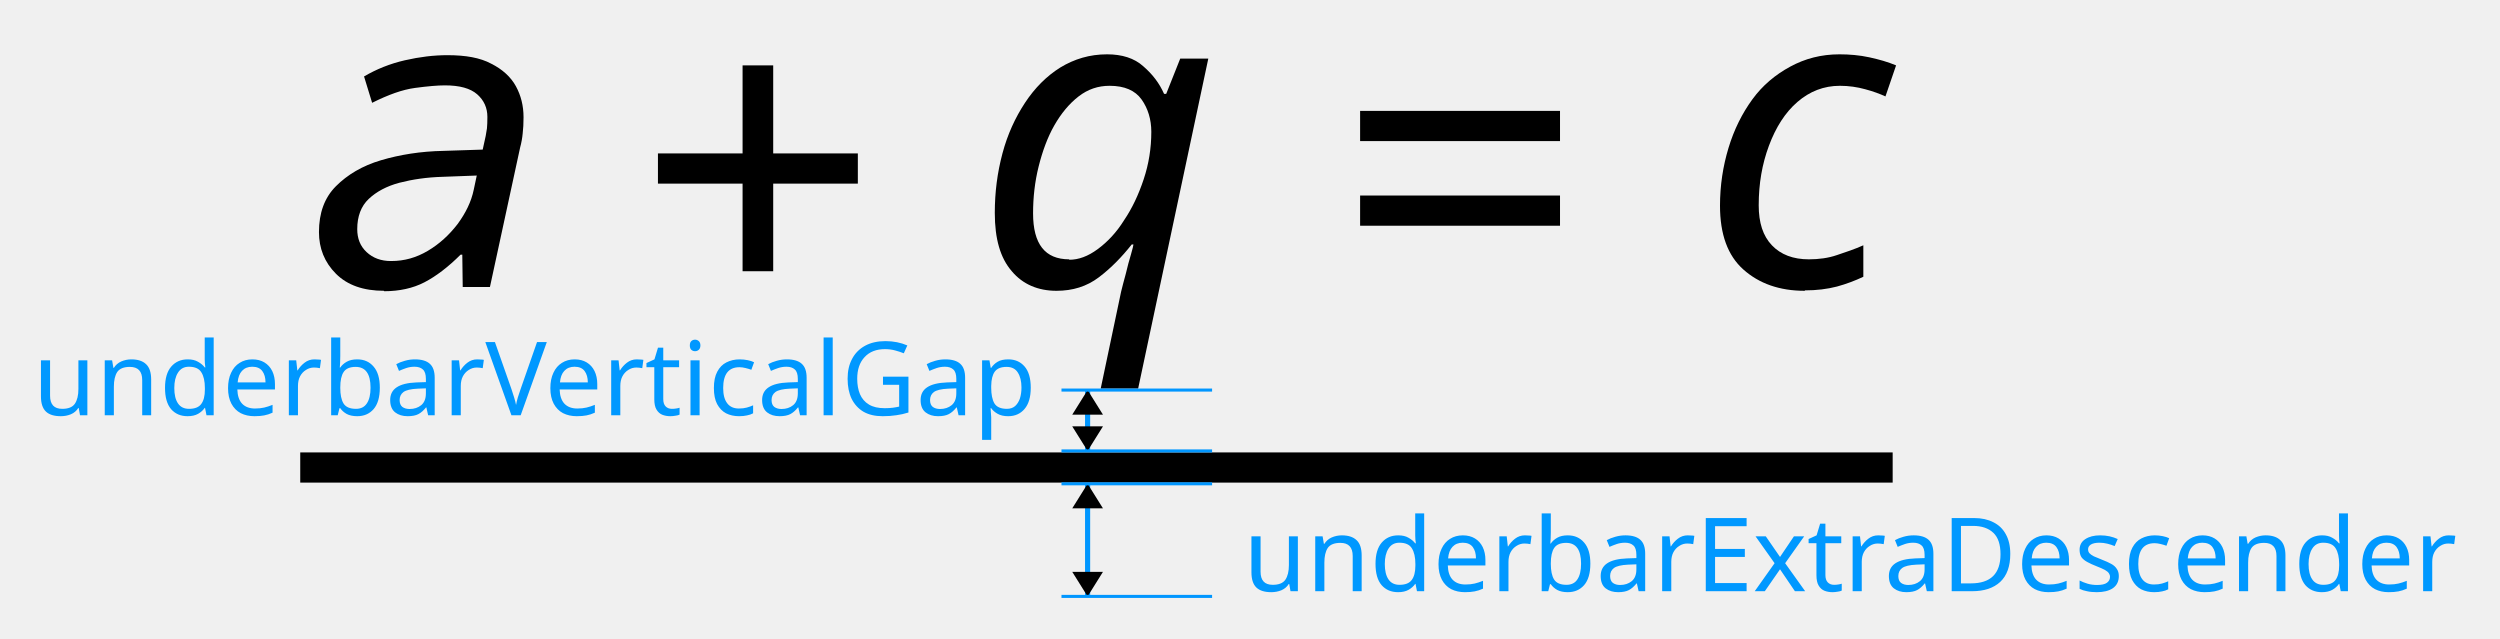
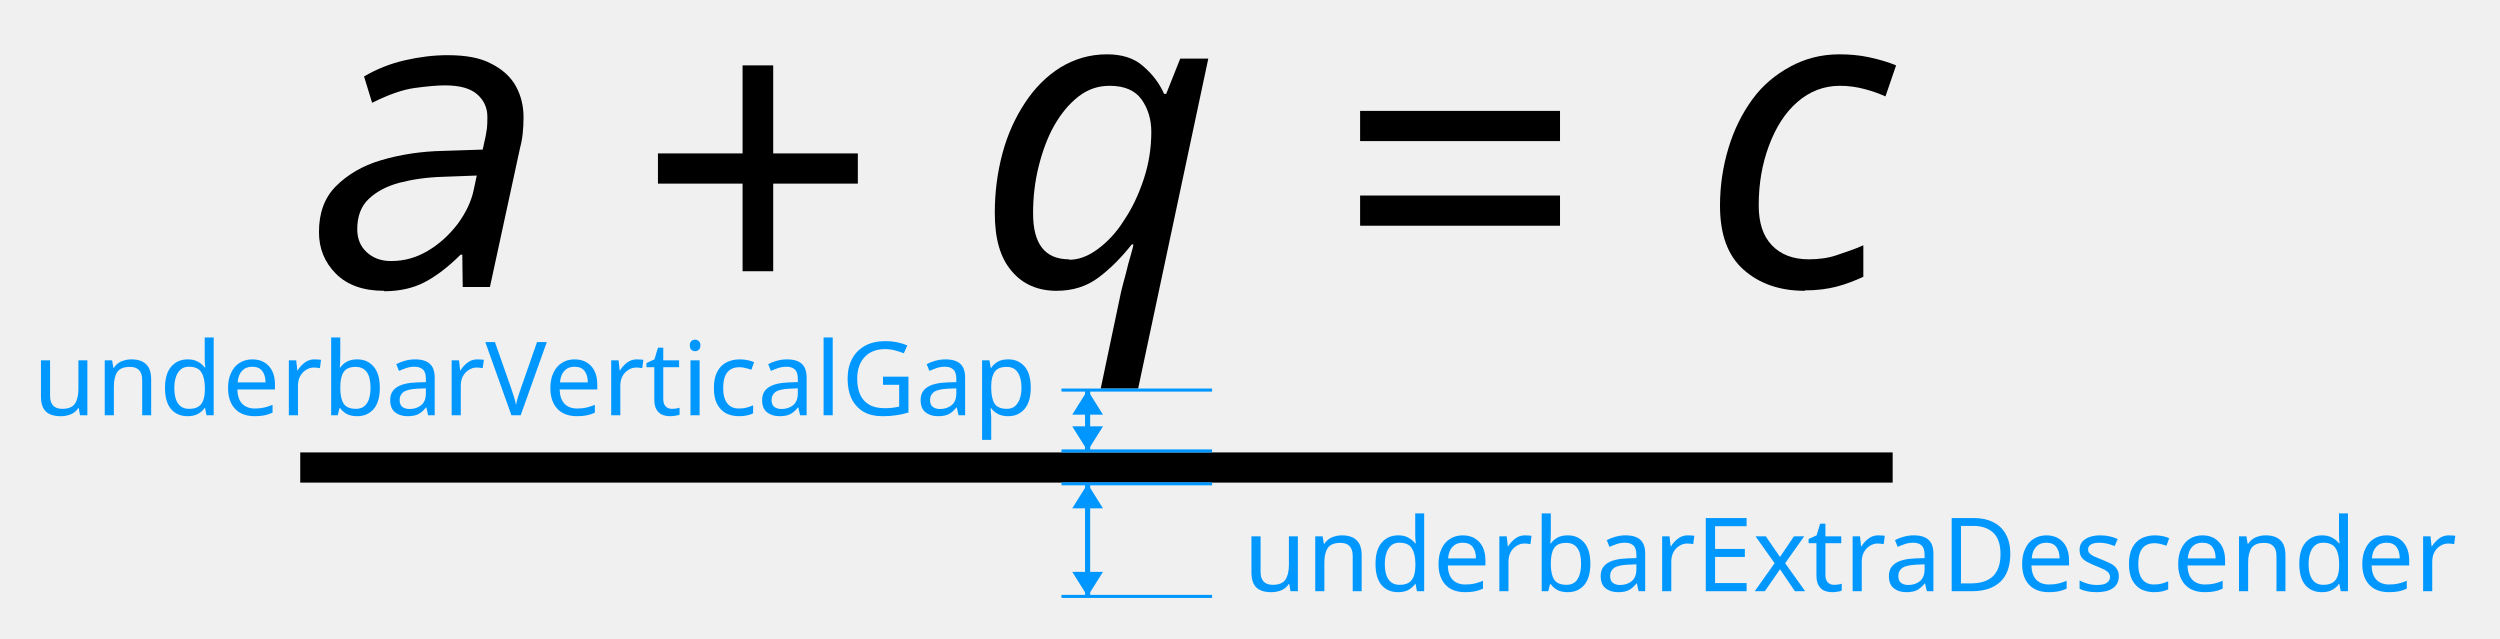
<svg xmlns="http://www.w3.org/2000/svg" xmlns:xlink="http://www.w3.org/1999/xlink" width="244pt" height="62.354pt" version="1.1" viewBox="0 0 244 62.354">
  <style>
-   path {
-    fill: black;
-   }
  @media (prefers-color-scheme: dark) {
-    path {
+    use:not([fill]) {
       fill: white;
   }
   path[stroke="#000"] {
    stroke: white;
   }
  }
 </style>
  <defs>
    <path id="g" d="m0.197-0.01c-0.048 0-0.086 0.013-0.113 0.04-0.027 0.027-0.04 0.06-0.04 0.098 0 0.045 0.013 0.081 0.04 0.108 0.027 0.027 0.062 0.048 0.106 0.061 0.044 0.013 0.093 0.021 0.147 0.022l0.092 0.003 0.007 0.032c0.001 0.005 0.002 0.011 0.003 0.018 6.7139e-4 0.007 0.001 0.016 0.001 0.027 0 0.021-0.008 0.039-0.024 0.053-0.016 0.014-0.041 0.021-0.076 0.021-0.017 0-0.04-0.002-0.07-0.006-0.03-0.004-0.063-0.016-0.101-0.035l-0.019 0.062c0.029 0.017 0.061 0.03 0.096 0.038 0.035 0.008 0.068 0.012 0.1 0.012 0.043 0 0.077-0.006 0.103-0.02 0.026-0.013 0.046-0.031 0.058-0.053 0.012-0.022 0.018-0.046 0.018-0.073 0-0.015-6.663e-4 -0.027-0.002-0.038-0.001-0.011-0.003-0.022-0.006-0.033l-0.071-0.328h-0.064l-0.001 0.076h-0.004c-0.029-0.029-0.058-0.051-0.085-0.065-0.027-0.014-0.059-0.021-0.095-0.021m0.017 0.071c0.031 0 0.059 0.008 0.086 0.024 0.027 0.016 0.05 0.037 0.07 0.063 0.019 0.026 0.032 0.052 0.038 0.081l0.007 0.033-0.08-0.003c-0.037-0.001-0.071-0.006-0.102-0.014-0.03-0.008-0.054-0.021-0.072-0.038-0.018-0.017-0.027-0.041-0.027-0.071 0-0.022 0.007-0.04 0.022-0.054 0.015-0.014 0.034-0.021 0.057-0.021z" />
    <path id="d" d="m0.25 0.036v0.206h-0.199v0.071h0.199v0.207h0.072v-0.207h0.199v-0.071h-0.199v-0.206z" />
    <path id="e" d="m0.298-0.24 0.048 0.228c0.003 0.011 0.006 0.025 0.011 0.042 0.004 0.017 0.008 0.032 0.012 0.045 0.004 0.014 0.006 0.022 0.006 0.024h-0.004c-0.023-0.029-0.048-0.055-0.077-0.077-0.029-0.022-0.062-0.032-0.1-0.032-0.043 0-0.079 0.015-0.105 0.046-0.027 0.031-0.04 0.076-0.04 0.137 0 0.049 0.006 0.095 0.018 0.14 0.012 0.045 0.03 0.084 0.053 0.119 0.023 0.035 0.051 0.063 0.083 0.083 0.033 0.02 0.069 0.031 0.11 0.031 0.035 0 0.064-0.009 0.085-0.028 0.022-0.019 0.038-0.04 0.049-0.065h0.005l0.033 0.083h0.066l-0.165-0.776h-0.087m-0.075 0.303c0.022 0 0.044 0.008 0.067 0.025 0.023 0.017 0.044 0.039 0.062 0.068 0.019 0.028 0.034 0.06 0.046 0.096 0.012 0.036 0.018 0.073 0.018 0.112 0 0.029-0.008 0.055-0.023 0.076-0.015 0.021-0.04 0.032-0.075 0.032-0.027 0-0.051-0.008-0.073-0.025-0.022-0.017-0.041-0.04-0.057-0.068s-0.028-0.061-0.037-0.097-0.013-0.073-0.013-0.11c0-0.072 0.028-0.108 0.085-0.108z" />
    <path id="c" d="m0.051 0.342v0.071h0.47v-0.071h-0.47m0-0.199v0.071h0.47v-0.071z" />
    <path id="f" d="m0.247-0.01c-0.059 0-0.107 0.017-0.144 0.05-0.037 0.033-0.055 0.083-0.055 0.15 0 0.048 0.007 0.093 0.02 0.136 0.013 0.043 0.032 0.081 0.056 0.114 0.024 0.033 0.054 0.058 0.089 0.077 0.035 0.019 0.073 0.029 0.116 0.029 0.023 0 0.047-0.002 0.07-0.007 0.023-0.005 0.044-0.011 0.063-0.019l-0.025-0.073c-0.013 0.006-0.029 0.012-0.048 0.017-0.018 0.005-0.038 0.008-0.059 0.008-0.038 0-0.071-0.013-0.1-0.038s-0.051-0.06-0.067-0.103c-0.016-0.043-0.024-0.089-0.024-0.14 0-0.041 0.01-0.072 0.031-0.094 0.021-0.022 0.05-0.033 0.087-0.033 0.023 0 0.046 0.003 0.066 0.01 0.021 0.007 0.042 0.014 0.062 0.023v-0.074c-0.019-0.009-0.04-0.017-0.062-0.023-0.023-0.006-0.048-0.009-0.075-0.009z" />
    <marker id="b" overflow="visible" markerHeight="1" markerWidth="1" orient="auto" preserveAspectRatio="xMidYMid" viewBox="0 0 1 1">
      <g transform="scale(.6)">
        <path d="m0-40" />
        <path d="m0 0 8 5v-10z" fill="context-stroke" fill-rule="evenodd" />
        <path d="m0-8v48" fill="none" stroke="context-stroke" stroke-linecap="square" />
      </g>
    </marker>
    <marker id="a" overflow="visible" markerHeight="1" markerWidth="1" orient="auto" preserveAspectRatio="xMidYMid" viewBox="0 0 1 1">
      <g transform="scale(.6)">
        <path d="m0-40" />
        <path d="m0 0-8 5v-10z" fill="context-stroke" fill-rule="evenodd" />
        <path d="m0-8v48" fill="none" stroke="context-stroke" stroke-linecap="square" />
      </g>
    </marker>
  </defs>
  <use transform="matrix(41.511 0 0 -41.511 29.304 27.967)" data-text="𝑎" xlink:href="#g" />
  <use transform="matrix(41.511 0 0 -41.511 62.098 27.967)" data-text="+" xlink:href="#d" />
  <use transform="matrix(41.511 0 0 -41.511 95.058 27.967)" data-text="𝑞" xlink:href="#e" />
  <use transform="matrix(41.511 0 0 -41.511 130.63 27.967)" data-text="=" xlink:href="#c" />
  <use transform="matrix(41.511 0 0 -41.511 165.88 27.967)" data-text="𝑐" xlink:href="#f" />
  <path d="m29.304 45.629h155.42" fill="none" stroke="#000" stroke-miterlimit="10" stroke-width="2.946" />
  <path d="m106.15 44.012v-5.94" fill="none" marker-end="url(#a)" marker-start="url(#b)" stroke="#0096ff" stroke-width=".5" />
  <text x="3.2" y="40.526" fill="#0098ff" font-family="'Noto Sans'" font-size="10px" stroke-width=".75" style="line-height:1.25" xml:space="preserve">
    <tspan x="3.2" y="40.526">underbarVerticalGap</tspan>
  </text>
  <path d="m106.15 58.211v-10.995" fill="none" marker-end="url(#a)" marker-start="url(#b)" stroke="#0096ff" stroke-width=".5" />
  <text x="121.343" y="57.702" fill="#0098ff" font-family="'Noto Sans'" font-size="10px" stroke-width=".75" style="line-height:1.25" xml:space="preserve">
    <tspan x="121.343" y="57.702">underbarExtraDescender</tspan>
  </text>
</svg>
